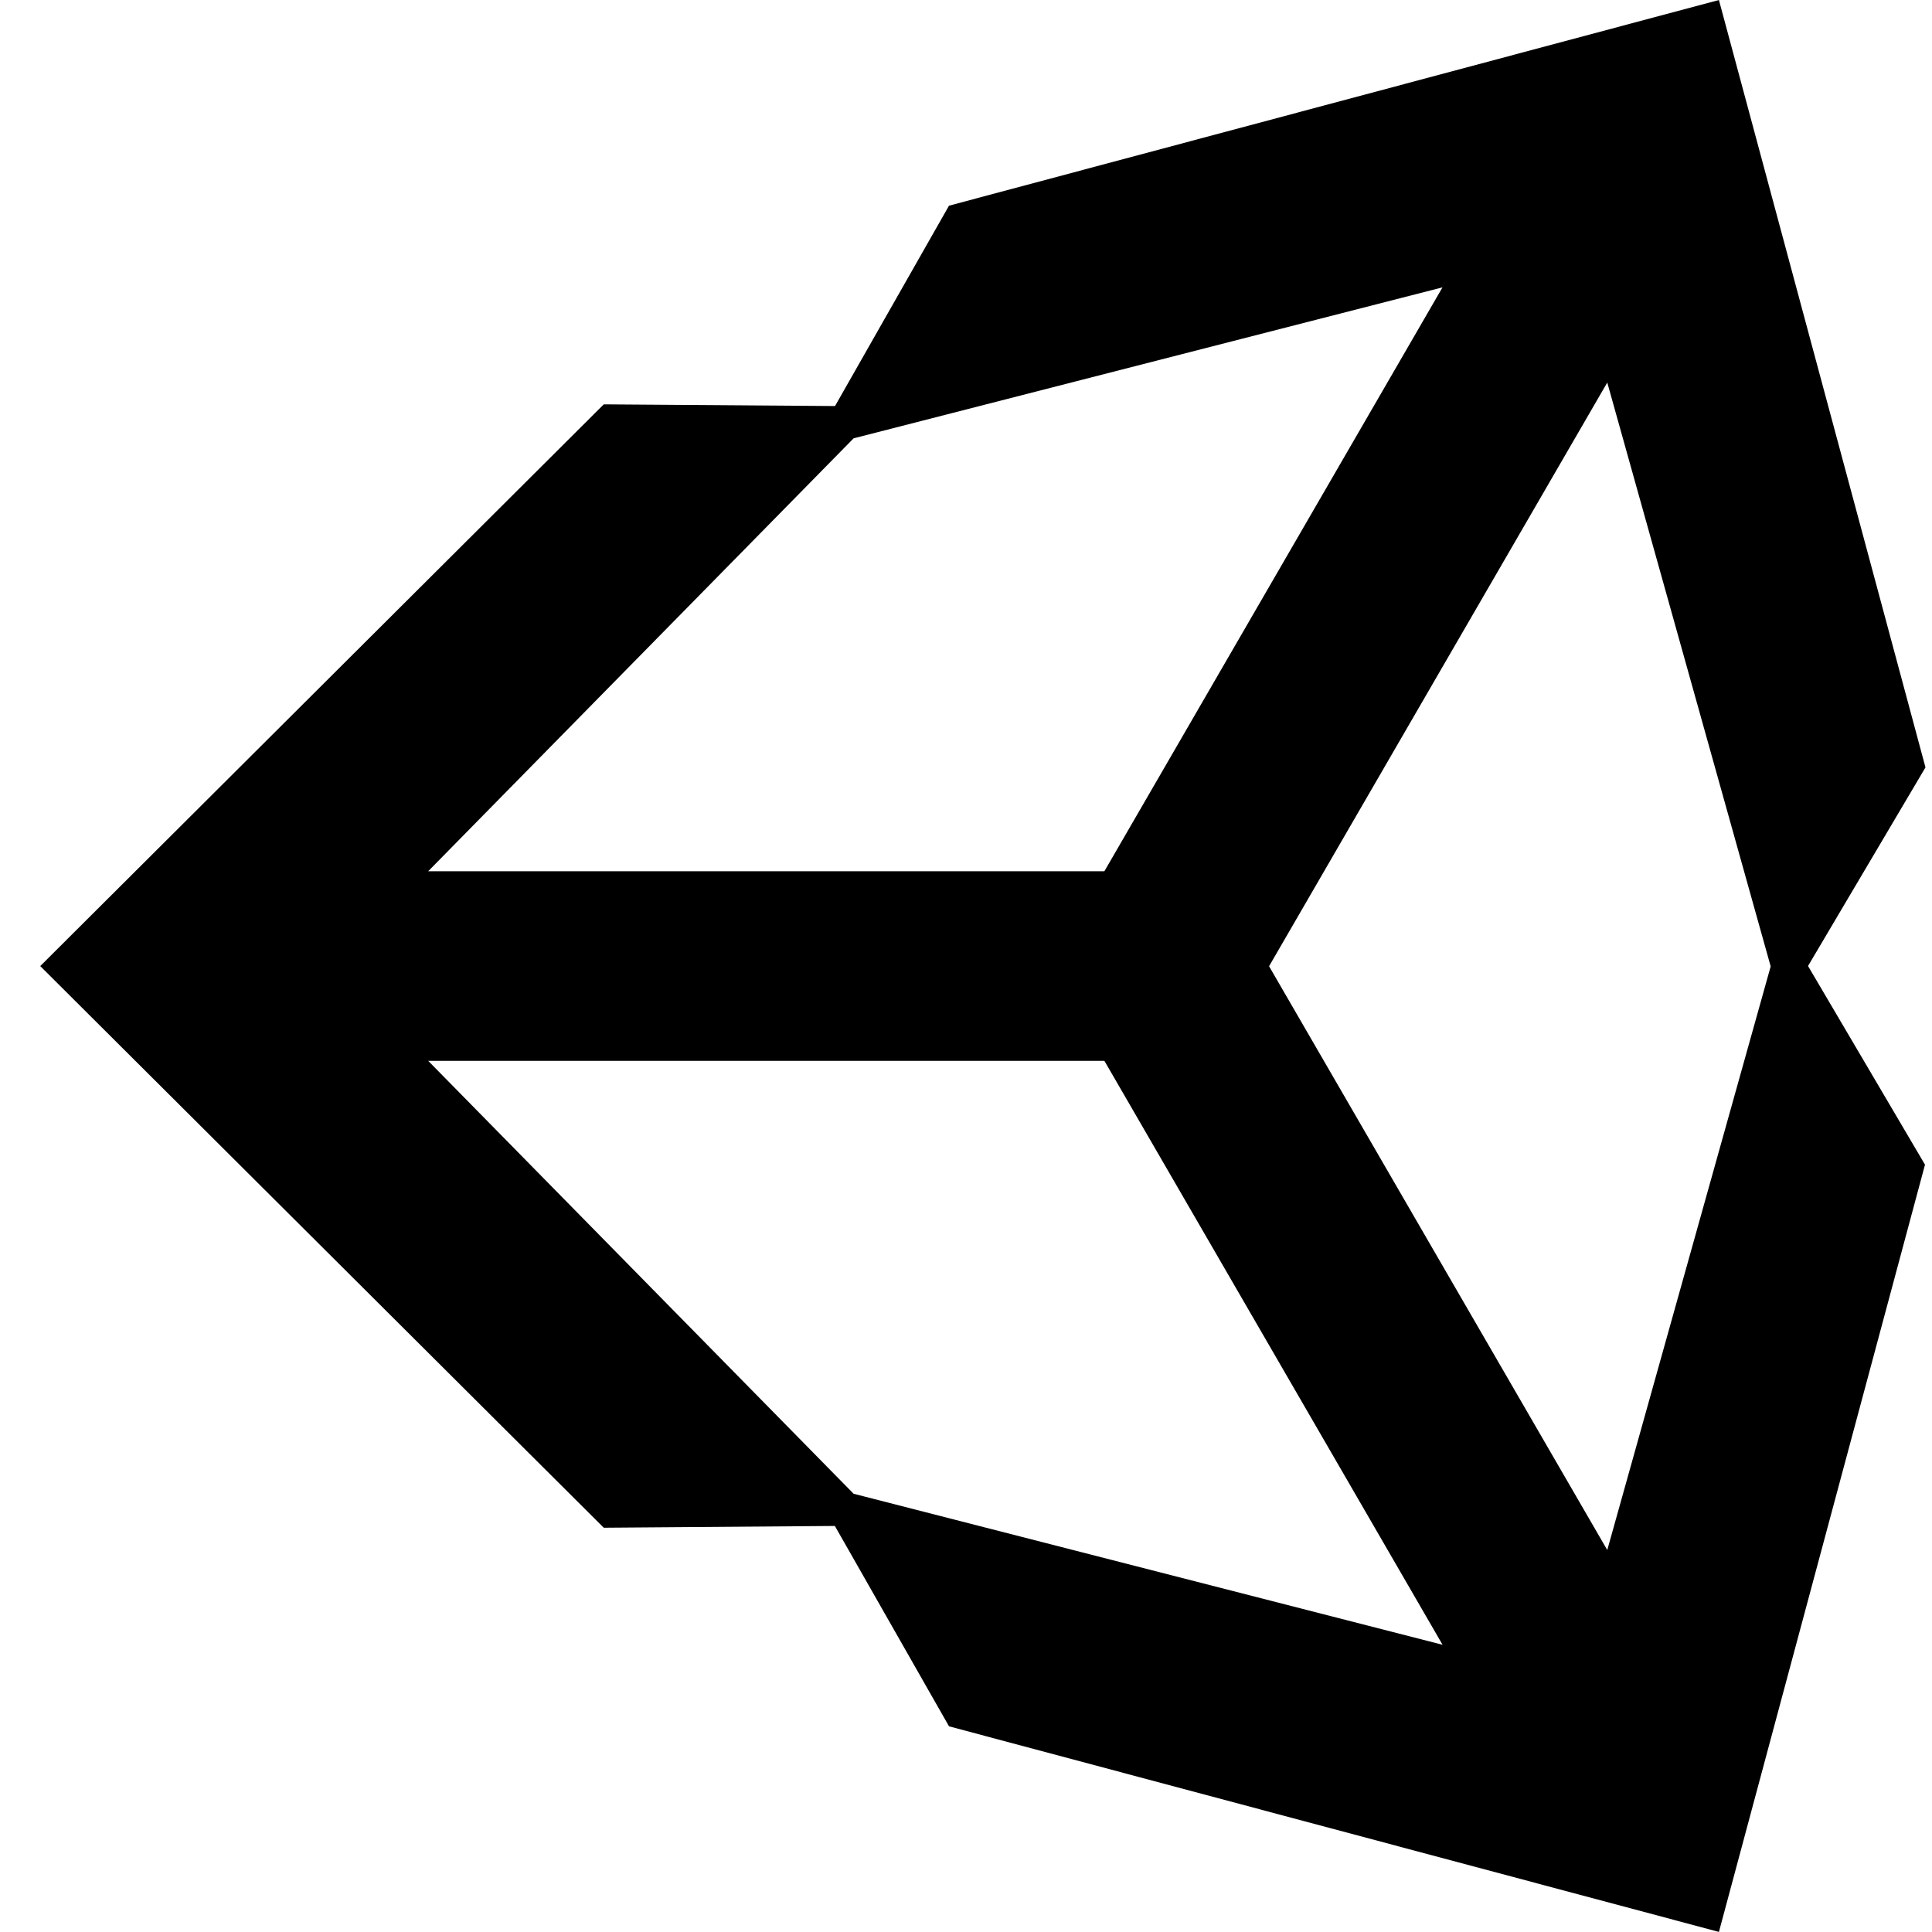
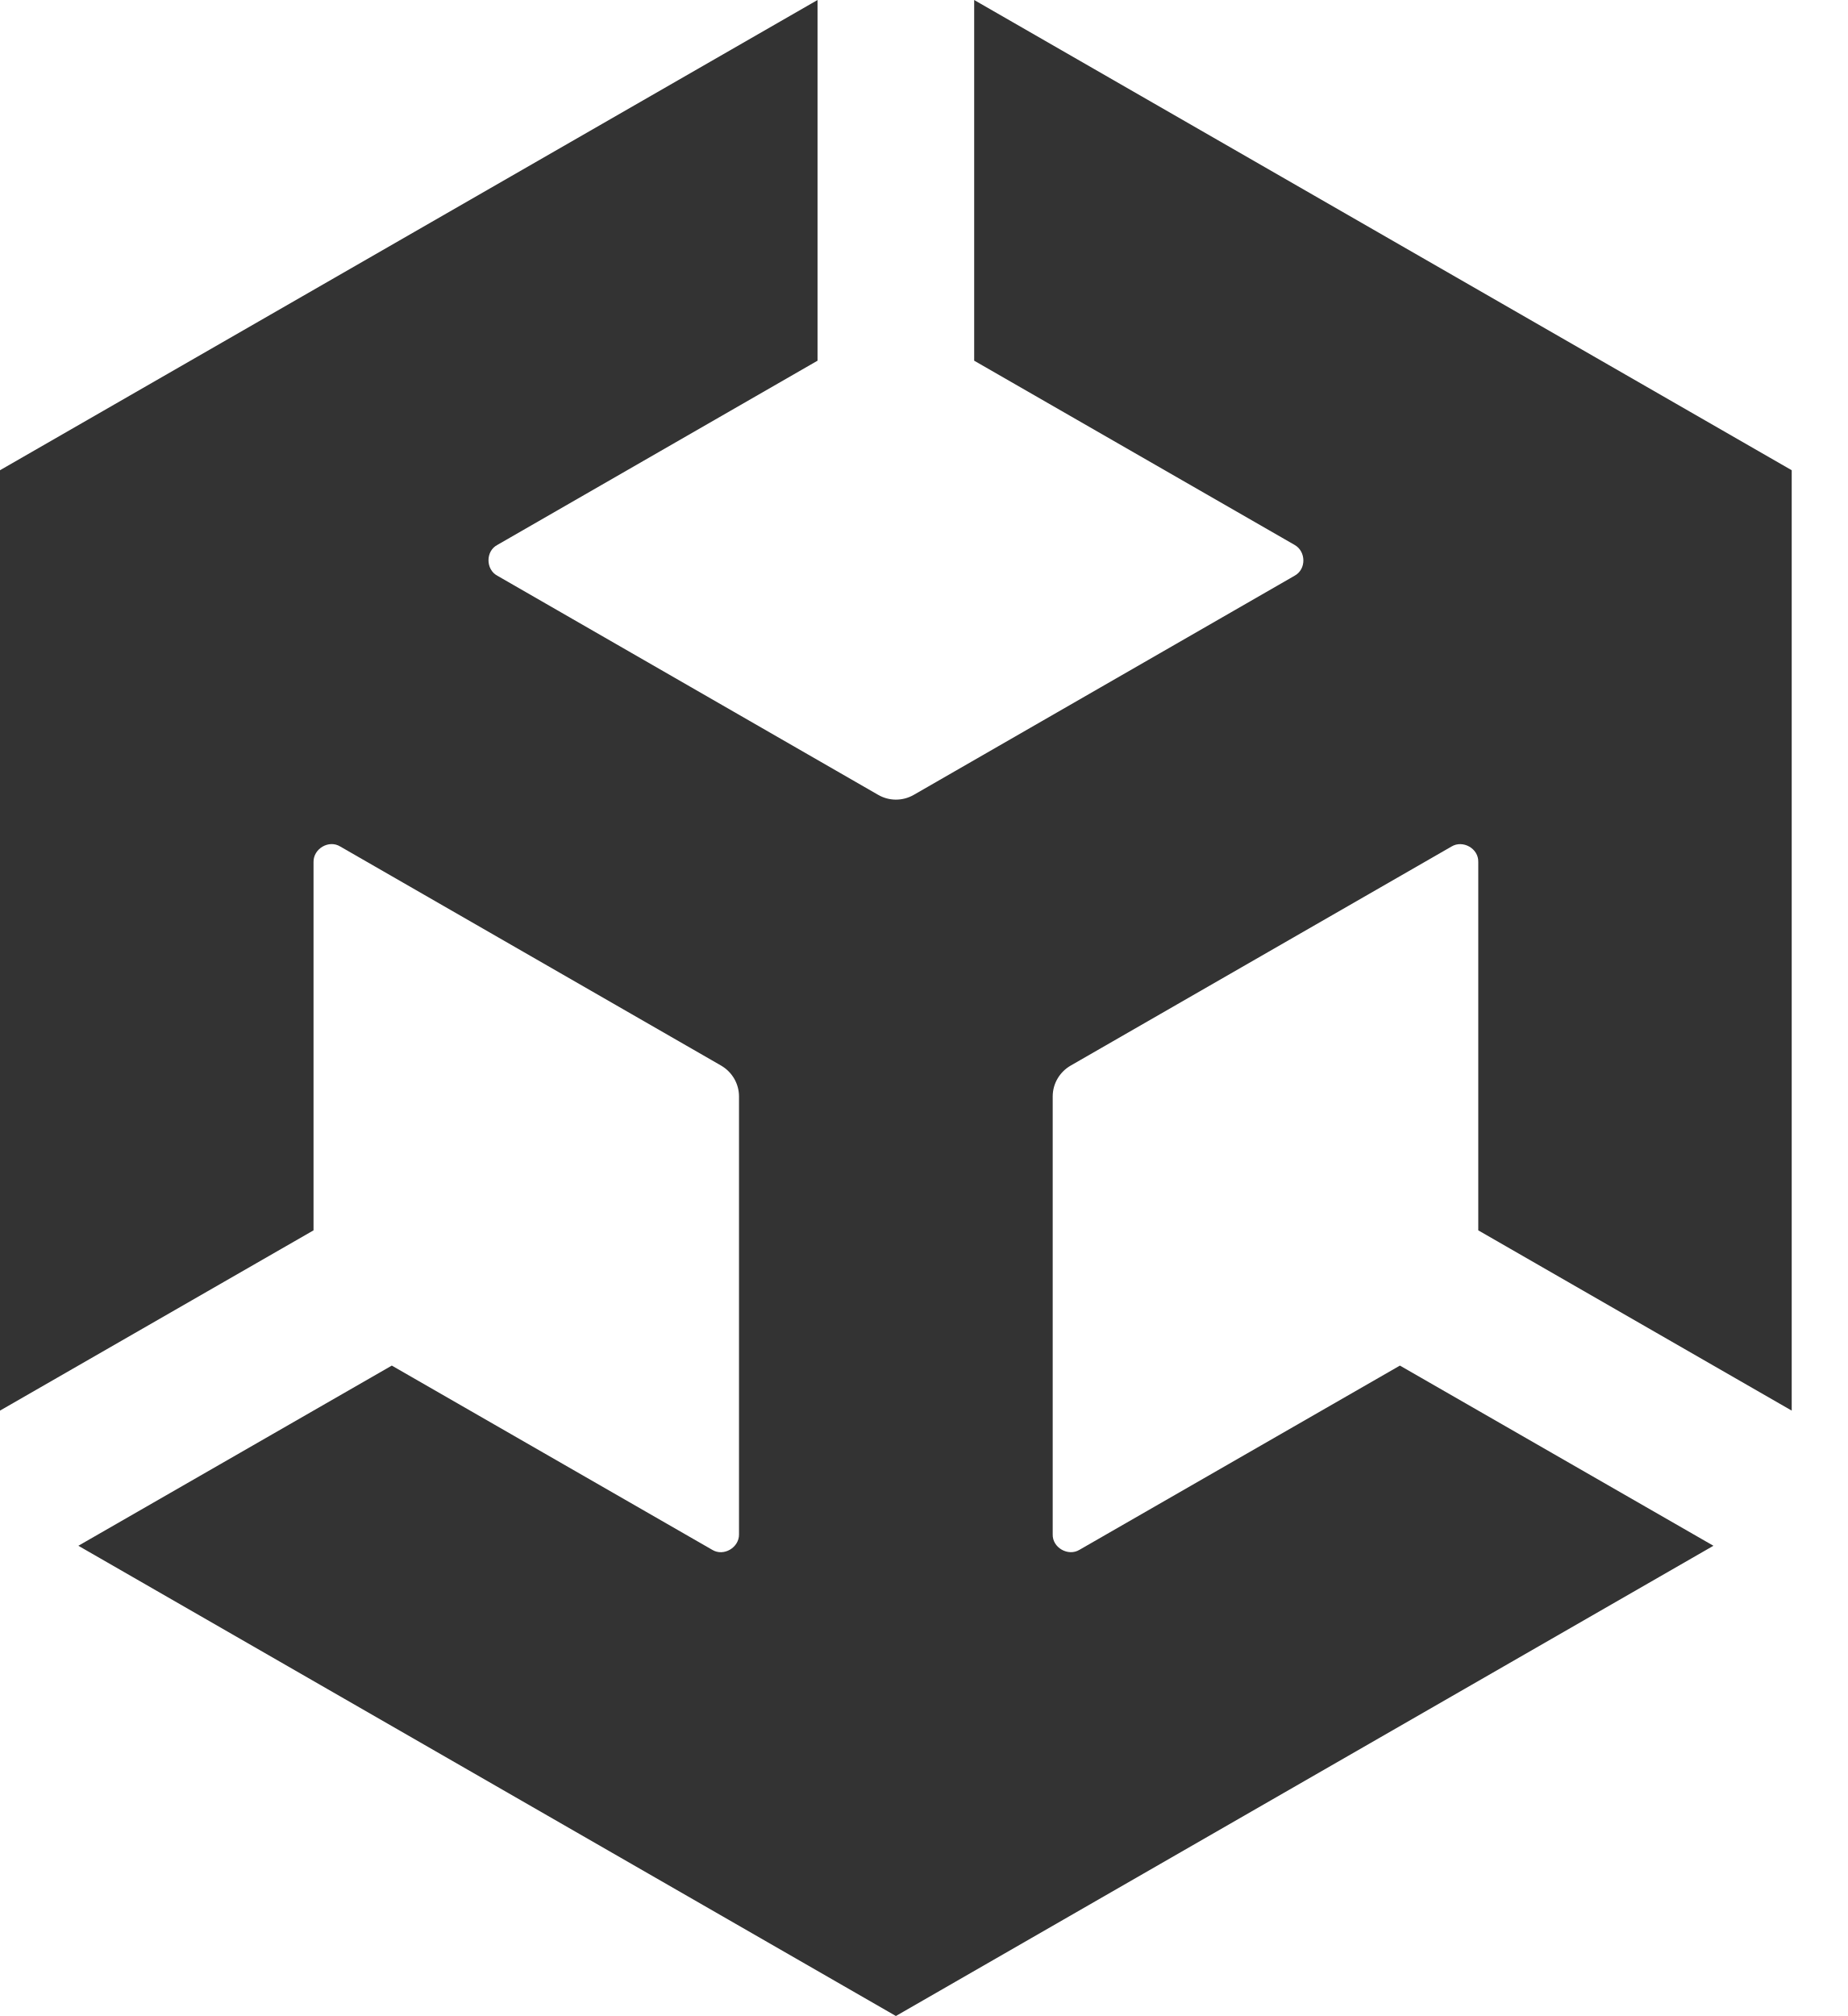
- <svg xmlns="http://www.w3.org/2000/svg" fill="#000000" width="800px" height="800px" viewBox="-0.5 0 24 24">
-   <path d="m15.266 12.001 4.2-7.249 2.03 7.253-2.03 7.25-4.2-7.25zm-2.047 1.177 4.201 7.254-7.316-1.876-5.285-5.378zm4.2-9.608-4.2 7.253h-8.4l5.285-5.378 7.314-1.875zm6 5.963-2.566-9.533-9.564 2.555-1.416 2.489-2.873-.021-7 6.978 7 6.977 2.871-.022 1.418 2.489 9.564 2.554 2.56-9.531-1.453-2.468z" />
+ <svg xmlns="http://www.w3.org/2000/svg" fill="none" viewBox="0 0 22 24" height="24" width="22">
+   <path fill="#333333" d="M11.599 4.294L15.414 6.487C15.551 6.564 15.556 6.777 15.414 6.854L10.881 9.462C10.744 9.541 10.582 9.536 10.455 9.462L5.922 6.854C5.782 6.78 5.78 6.561 5.922 6.487L9.734 4.294V0L0 5.598V16.793L3.733 14.647V10.262C3.73 10.105 3.915 9.993 4.052 10.078L8.585 12.685C8.722 12.765 8.799 12.906 8.799 13.053V18.266C8.802 18.422 8.617 18.534 8.48 18.45L4.665 16.257L0.933 18.402L10.667 24L20.401 18.402L16.668 16.257L12.853 18.45C12.719 18.532 12.529 18.425 12.534 18.266V13.053C12.534 12.896 12.621 12.758 12.749 12.685L17.282 10.078C17.416 9.996 17.606 10.1 17.601 10.262V14.647L21.333 16.793V5.598L11.599 0V4.294Z" />
</svg>
